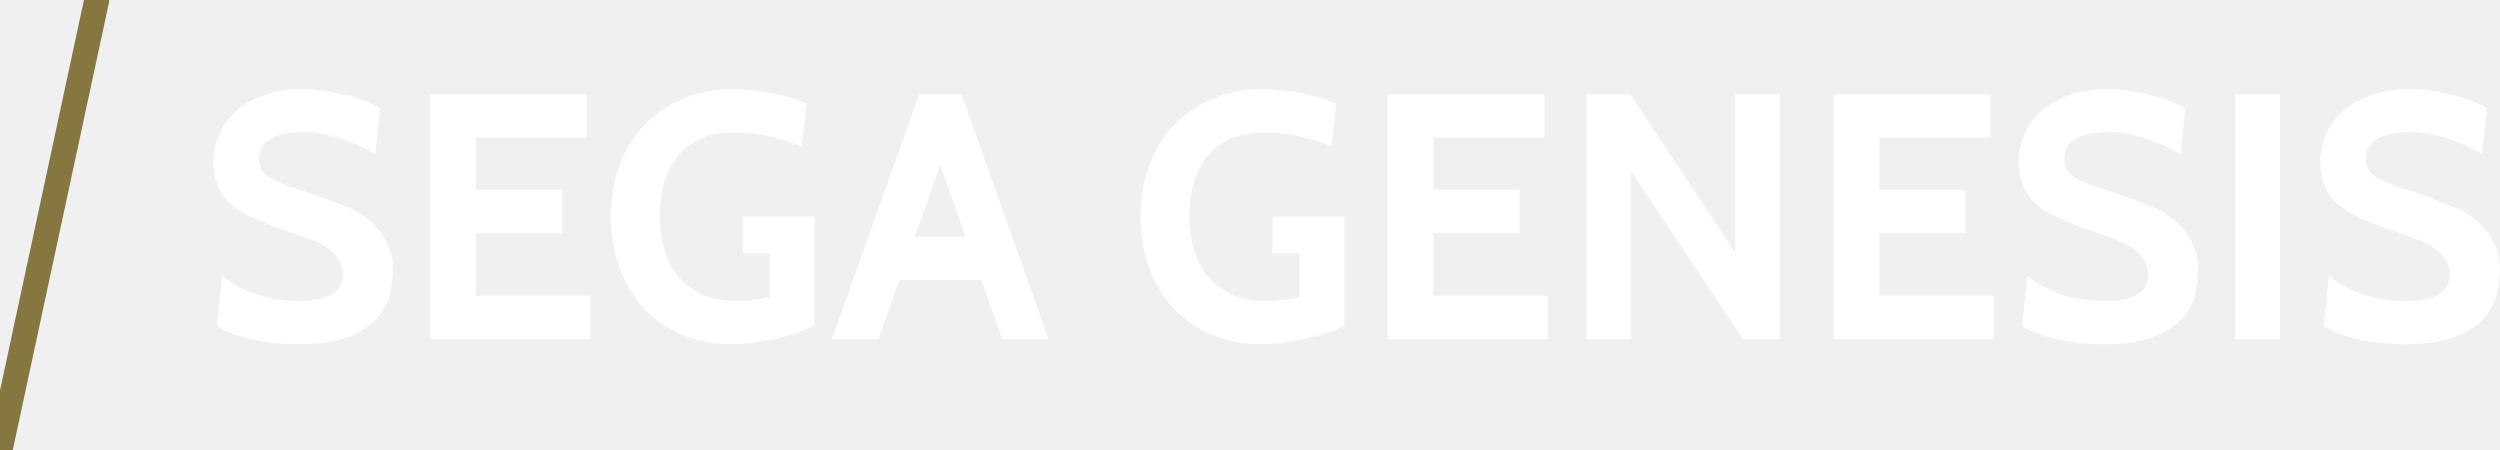
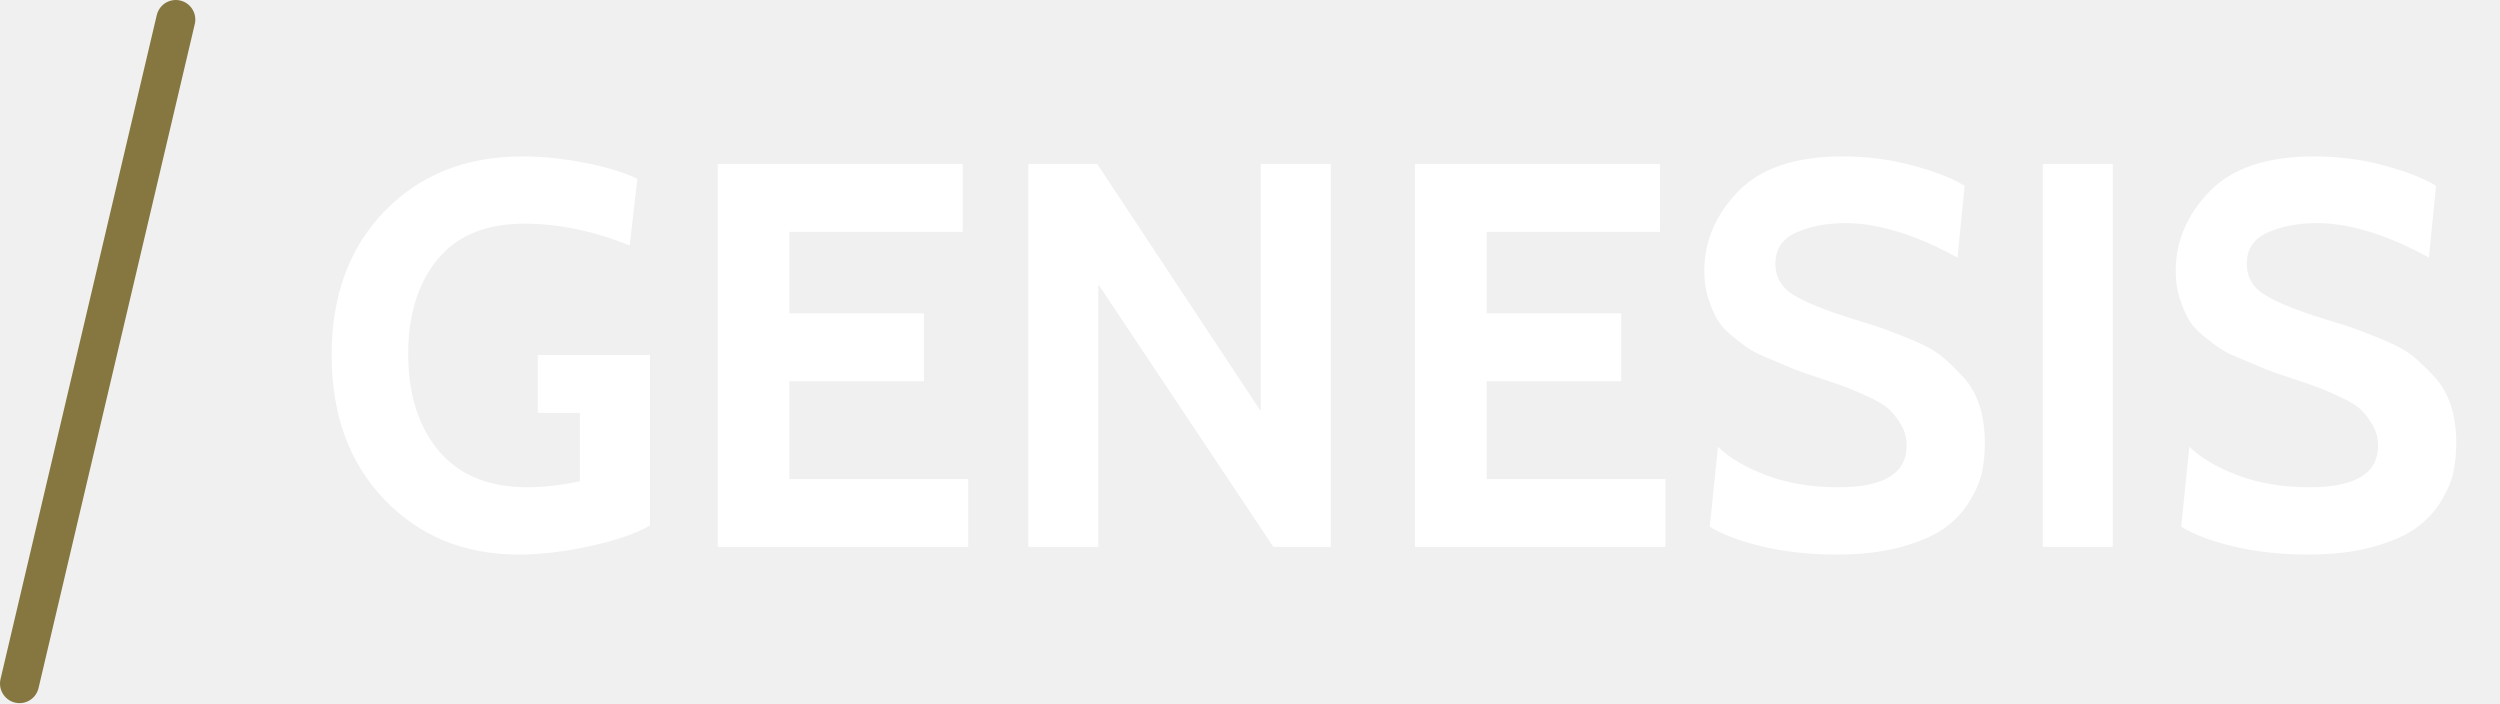
- <svg xmlns="http://www.w3.org/2000/svg" xmlns:ns1="https://boxy-svg.com" viewBox="0 0 100 18">
-   <path d="M 11.925 13.769 C 11.225 13.769 10.585 13.699 10.005 13.559 C 9.425 13.419 8.982 13.249 8.675 13.049 L 8.885 11.009 C 9.185 11.296 9.605 11.539 10.145 11.739 C 10.678 11.939 11.285 12.039 11.965 12.039 C 13.132 12.039 13.715 11.686 13.715 10.979 C 13.715 10.772 13.668 10.589 13.575 10.429 C 13.475 10.262 13.348 10.119 13.195 9.999 C 13.042 9.879 12.872 9.776 12.685 9.689 C 12.505 9.609 12.325 9.539 12.145 9.479 L 10.835 9.019 L 10.275 8.779 C 9.688 8.539 9.258 8.249 8.985 7.909 C 8.712 7.576 8.562 7.109 8.535 6.509 C 8.535 6.136 8.605 5.776 8.745 5.429 C 8.885 5.076 9.102 4.762 9.395 4.489 C 9.682 4.216 10.048 3.996 10.495 3.829 C 10.942 3.656 11.468 3.569 12.075 3.569 C 12.388 3.569 12.698 3.592 13.005 3.639 C 13.318 3.686 13.615 3.746 13.895 3.819 C 14.175 3.886 14.428 3.966 14.655 4.059 C 14.882 4.152 15.065 4.242 15.205 4.329 L 15.015 6.159 C 13.935 5.572 12.978 5.279 12.145 5.279 C 11.905 5.279 11.678 5.299 11.465 5.339 C 11.252 5.372 11.062 5.432 10.895 5.519 C 10.735 5.606 10.605 5.712 10.505 5.839 C 10.405 5.972 10.355 6.132 10.355 6.319 C 10.355 6.559 10.415 6.746 10.535 6.879 C 10.648 7.019 10.818 7.139 11.045 7.239 C 11.278 7.346 11.568 7.452 11.915 7.559 C 12.255 7.666 12.655 7.806 13.115 7.979 L 13.875 8.279 C 14.068 8.352 14.272 8.459 14.485 8.599 C 14.698 8.739 14.898 8.912 15.085 9.119 C 15.265 9.326 15.415 9.566 15.535 9.839 C 15.655 10.112 15.715 10.422 15.715 10.769 C 15.715 11.069 15.678 11.392 15.605 11.739 C 15.532 12.079 15.365 12.402 15.105 12.709 C 14.845 13.009 14.462 13.262 13.955 13.469 C 13.448 13.669 12.772 13.769 11.925 13.769 ZM 23.612 13.569 L 17.202 13.569 L 17.202 3.769 L 23.472 3.769 L 23.472 5.509 L 19.032 5.509 L 19.032 7.589 L 22.482 7.589 L 22.482 9.329 L 19.032 9.329 L 19.032 11.829 L 23.612 11.829 L 23.612 13.569 ZM 29.225 13.769 C 28.531 13.769 27.891 13.646 27.305 13.399 C 26.718 13.159 26.211 12.816 25.785 12.369 C 25.358 11.916 25.028 11.376 24.795 10.749 C 24.555 10.116 24.435 9.419 24.435 8.659 C 24.435 7.899 24.555 7.206 24.795 6.579 C 25.028 5.959 25.361 5.426 25.795 4.979 C 26.221 4.539 26.738 4.192 27.345 3.939 C 27.945 3.692 28.605 3.569 29.325 3.569 C 29.558 3.569 29.811 3.586 30.085 3.619 C 30.358 3.646 30.628 3.682 30.895 3.729 C 31.161 3.782 31.415 3.846 31.655 3.919 C 31.888 3.986 32.091 4.062 32.265 4.149 L 32.065 5.859 C 31.171 5.486 30.271 5.299 29.365 5.299 C 28.871 5.299 28.438 5.376 28.065 5.529 C 27.698 5.689 27.391 5.916 27.145 6.209 C 26.898 6.502 26.711 6.852 26.585 7.259 C 26.458 7.666 26.395 8.122 26.395 8.629 C 26.395 9.149 26.461 9.619 26.595 10.039 C 26.721 10.459 26.915 10.816 27.175 11.109 C 27.441 11.402 27.761 11.632 28.135 11.799 C 28.515 11.959 28.951 12.039 29.445 12.039 C 29.831 12.039 30.281 11.989 30.795 11.889 L 30.795 10.139 L 29.715 10.139 L 29.715 8.659 L 32.585 8.659 L 32.585 13.019 C 32.418 13.126 32.198 13.222 31.925 13.309 C 31.651 13.396 31.361 13.476 31.055 13.549 C 30.741 13.616 30.421 13.669 30.095 13.709 C 29.775 13.749 29.485 13.769 29.225 13.769 ZM 41.947 13.569 L 40.087 13.569 L 39.247 11.199 L 35.977 11.199 L 35.137 13.569 L 33.277 13.569 L 36.767 3.769 L 38.457 3.769 L 41.947 13.569 M 38.627 9.469 L 37.607 6.599 L 36.597 9.469 L 38.627 9.469 ZM 50.412 13.769 C 49.719 13.769 49.079 13.646 48.492 13.399 C 47.906 13.159 47.399 12.816 46.972 12.369 C 46.546 11.916 46.216 11.376 45.982 10.749 C 45.742 10.116 45.622 9.419 45.622 8.659 C 45.622 7.899 45.742 7.206 45.982 6.579 C 46.216 5.959 46.549 5.426 46.982 4.979 C 47.409 4.539 47.926 4.192 48.532 3.939 C 49.132 3.692 49.792 3.569 50.512 3.569 C 50.746 3.569 50.999 3.586 51.272 3.619 C 51.546 3.646 51.816 3.682 52.082 3.729 C 52.349 3.782 52.602 3.846 52.842 3.919 C 53.076 3.986 53.279 4.062 53.452 4.149 L 53.252 5.859 C 52.359 5.486 51.459 5.299 50.552 5.299 C 50.059 5.299 49.626 5.376 49.252 5.529 C 48.886 5.689 48.579 5.916 48.332 6.209 C 48.086 6.502 47.899 6.852 47.772 7.259 C 47.646 7.666 47.582 8.122 47.582 8.629 C 47.582 9.149 47.649 9.619 47.782 10.039 C 47.909 10.459 48.102 10.816 48.362 11.109 C 48.629 11.402 48.949 11.632 49.322 11.799 C 49.702 11.959 50.139 12.039 50.632 12.039 C 51.019 12.039 51.469 11.989 51.982 11.889 L 51.982 10.139 L 50.902 10.139 L 50.902 8.659 L 53.772 8.659 L 53.772 13.019 C 53.606 13.126 53.386 13.222 53.112 13.309 C 52.839 13.396 52.549 13.476 52.242 13.549 C 51.929 13.616 51.609 13.669 51.282 13.709 C 50.962 13.749 50.672 13.769 50.412 13.769 ZM 61.915 13.569 L 55.505 13.569 L 55.505 3.769 L 61.775 3.769 L 61.775 5.509 L 57.335 5.509 L 57.335 7.589 L 60.785 7.589 L 60.785 9.329 L 57.335 9.329 L 57.335 11.829 L 61.915 11.829 L 61.915 13.569 ZM 71.194 13.569 L 69.724 13.569 L 65.244 6.849 L 65.244 13.569 L 63.454 13.569 L 63.454 3.769 L 65.214 3.769 L 69.404 10.099 L 69.404 3.769 L 71.194 3.769 L 71.194 13.569 ZM 79.758 13.569 L 73.348 13.569 L 73.348 3.769 L 79.618 3.769 L 79.618 5.509 L 75.178 5.509 L 75.178 7.589 L 78.628 7.589 L 78.628 9.329 L 75.178 9.329 L 75.178 11.829 L 79.758 11.829 L 79.758 13.569 ZM 84.137 13.769 C 83.437 13.769 82.797 13.699 82.217 13.559 C 81.637 13.419 81.193 13.249 80.887 13.049 L 81.097 11.009 C 81.397 11.296 81.817 11.539 82.357 11.739 C 82.89 11.939 83.497 12.039 84.177 12.039 C 85.343 12.039 85.927 11.686 85.927 10.979 C 85.927 10.772 85.88 10.589 85.787 10.429 C 85.687 10.262 85.56 10.119 85.407 9.999 C 85.253 9.879 85.083 9.776 84.897 9.689 C 84.717 9.609 84.537 9.539 84.357 9.479 L 83.047 9.019 L 82.487 8.779 C 81.9 8.539 81.47 8.249 81.197 7.909 C 80.923 7.576 80.773 7.109 80.747 6.509 C 80.747 6.136 80.817 5.776 80.957 5.429 C 81.097 5.076 81.313 4.762 81.607 4.489 C 81.893 4.216 82.26 3.996 82.707 3.829 C 83.153 3.656 83.68 3.569 84.287 3.569 C 84.6 3.569 84.91 3.592 85.217 3.639 C 85.53 3.686 85.827 3.746 86.107 3.819 C 86.387 3.886 86.64 3.966 86.867 4.059 C 87.093 4.152 87.277 4.242 87.417 4.329 L 87.227 6.159 C 86.147 5.572 85.19 5.279 84.357 5.279 C 84.117 5.279 83.89 5.299 83.677 5.339 C 83.463 5.372 83.273 5.432 83.107 5.519 C 82.947 5.606 82.817 5.712 82.717 5.839 C 82.617 5.972 82.567 6.132 82.567 6.319 C 82.567 6.559 82.627 6.746 82.747 6.879 C 82.86 7.019 83.03 7.139 83.257 7.239 C 83.49 7.346 83.78 7.452 84.127 7.559 C 84.467 7.666 84.867 7.806 85.327 7.979 L 86.087 8.279 C 86.28 8.352 86.483 8.459 86.697 8.599 C 86.91 8.739 87.11 8.912 87.297 9.119 C 87.477 9.326 87.627 9.566 87.747 9.839 C 87.867 10.112 87.927 10.422 87.927 10.769 C 87.927 11.069 87.89 11.392 87.817 11.739 C 87.743 12.079 87.577 12.402 87.317 12.709 C 87.057 13.009 86.673 13.262 86.167 13.469 C 85.66 13.669 84.983 13.769 84.137 13.769 ZM 91.203 13.569 L 89.413 13.569 L 89.413 3.769 L 91.203 3.769 L 91.203 13.569 ZM 96.2 13.769 C 95.5 13.769 94.86 13.699 94.28 13.559 C 93.7 13.419 93.257 13.249 92.95 13.049 L 93.16 11.009 C 93.46 11.296 93.88 11.539 94.42 11.739 C 94.953 11.939 95.56 12.039 96.24 12.039 C 97.407 12.039 97.99 11.686 97.99 10.979 C 97.99 10.772 97.943 10.589 97.85 10.429 C 97.75 10.262 97.623 10.119 97.47 9.999 C 97.317 9.879 97.147 9.776 96.96 9.689 C 96.78 9.609 96.6 9.539 96.42 9.479 L 95.11 9.019 L 94.55 8.779 C 93.963 8.539 93.533 8.249 93.26 7.909 C 92.987 7.576 92.837 7.109 92.81 6.509 C 92.81 6.136 92.88 5.776 93.02 5.429 C 93.16 5.076 93.377 4.762 93.67 4.489 C 93.957 4.216 94.323 3.996 94.77 3.829 C 95.217 3.656 95.743 3.569 96.35 3.569 C 96.663 3.569 96.973 3.592 97.28 3.639 C 97.593 3.686 97.89 3.746 98.17 3.819 C 98.45 3.886 98.703 3.966 98.93 4.059 C 99.157 4.152 99.34 4.242 99.48 4.329 L 99.29 6.159 C 98.21 5.572 97.253 5.279 96.42 5.279 C 96.18 5.279 95.953 5.299 95.74 5.339 C 95.527 5.372 95.337 5.432 95.17 5.519 C 95.01 5.606 94.88 5.712 94.78 5.839 C 94.68 5.972 94.63 6.132 94.63 6.319 C 94.63 6.559 94.69 6.746 94.81 6.879 C 94.923 7.019 95.093 7.139 95.32 7.239 C 95.553 7.346 95.843 7.452 96.19 7.559 C 96.53 7.666 96.93 7.806 97.39 7.979 L 98.15 8.279 C 98.343 8.352 98.547 8.459 98.76 8.599 C 98.973 8.739 99.173 8.912 99.36 9.119 C 99.54 9.326 99.69 9.566 99.81 9.839 C 99.93 10.112 99.99 10.422 99.99 10.769 C 99.99 11.069 99.953 11.392 99.88 11.739 C 99.807 12.079 99.64 12.402 99.38 12.709 C 99.12 13.009 98.737 13.262 98.23 13.469 C 97.723 13.669 97.047 13.769 96.2 13.769 Z" transform="matrix(1, 0, 0, 1, 0, 0)" style="white-space: pre; fill: rgb(255, 255, 255);" />
-   <path d="M 0 18 L 3.869 0" style="fill: none; stroke-linecap: round; stroke: rgb(134, 119, 64);" ns1:origin="0 0.5" />
-   <path d="M -291.325 -38.966 Z" style="stroke: black; fill: none;" />
-   <path d="M -258.185 -57.571 Z" style="stroke: black; fill: none;" />
-   <path d="M 70.311 26.152 Z" style="stroke: black; fill: none;" />
-   <path d="M 117.406 27.314 Z" style="stroke: black; fill: none;" />
-   <path d="M -339.582 -122.689 Z" style="stroke: black; fill: none;" />
+ <svg xmlns="http://www.w3.org/2000/svg" width="64px" height="18px" viewBox="0 0 64 18" version="1.1">
+   <defs />
+   <g id="Page-1" stroke="none" stroke-width="1" fill="none" fill-rule="evenodd">
+     <path d="M13.278,14.196 C11.887,14.196 10.742,13.727 9.841,12.789 C8.94,11.851 8.49,10.617 8.49,9.086 C8.49,7.565 8.943,6.337 9.848,5.404 C10.753,4.471 11.929,4.004 13.376,4.004 C13.871,4.004 14.398,4.058 14.958,4.165 C15.518,4.272 15.971,4.41 16.316,4.578 L16.12,6.286 C15.205,5.913 14.305,5.726 13.418,5.726 C12.438,5.726 11.698,6.032 11.199,6.643 C10.7,7.254 10.45,8.059 10.45,9.058 C10.45,10.094 10.711,10.922 11.234,11.543 C11.757,12.164 12.513,12.474 13.502,12.474 C13.903,12.474 14.351,12.423 14.846,12.32 L14.846,10.57 L13.768,10.57 L13.768,9.086 L16.638,9.086 L16.638,13.454 C16.283,13.659 15.775,13.834 15.112,13.979 C14.449,14.124 13.838,14.196 13.278,14.196 Z M24.786,14 L18.374,14 L18.374,4.2 L24.646,4.2 L24.646,5.936 L20.208,5.936 L20.208,8.022 L23.652,8.022 L23.652,9.758 L20.208,9.758 L20.208,12.264 L24.786,12.264 L24.786,14 Z M34.068,14 L32.598,14 L28.118,7.28 L28.118,14 L26.326,14 L26.326,4.2 L28.09,4.2 L32.276,10.528 L32.276,4.2 L34.068,4.2 L34.068,14 Z M42.636,14 L36.224,14 L36.224,4.2 L42.496,4.2 L42.496,5.936 L38.058,5.936 L38.058,8.022 L41.502,8.022 L41.502,9.758 L38.058,9.758 L38.058,12.264 L42.636,12.264 L42.636,14 Z M47.018,14.196 C46.318,14.196 45.679,14.126 45.1,13.986 C44.521,13.846 44.078,13.678 43.77,13.482 L43.98,11.438 C44.279,11.727 44.696,11.972 45.233,12.173 C45.77,12.374 46.379,12.474 47.06,12.474 C48.227,12.474 48.81,12.119 48.81,11.41 C48.81,11.214 48.763,11.037 48.67,10.878 C48.577,10.719 48.476,10.589 48.369,10.486 C48.262,10.383 48.082,10.274 47.83,10.157 C47.578,10.04 47.382,9.956 47.242,9.905 C47.102,9.854 46.864,9.772 46.528,9.66 C46.239,9.567 46.038,9.497 45.926,9.45 L45.366,9.212 C45.105,9.109 44.913,9.018 44.792,8.939 C44.671,8.86 44.521,8.748 44.344,8.603 C44.167,8.458 44.036,8.311 43.952,8.162 C43.868,8.013 43.793,7.833 43.728,7.623 C43.663,7.413 43.63,7.187 43.63,6.944 C43.63,6.179 43.919,5.497 44.498,4.9 C45.077,4.303 45.968,4.004 47.172,4.004 C47.797,4.004 48.402,4.083 48.985,4.242 C49.568,4.401 50.005,4.573 50.294,4.76 L50.112,6.594 C49.039,6.006 48.082,5.712 47.242,5.712 C46.766,5.712 46.348,5.791 45.989,5.95 C45.63,6.109 45.45,6.375 45.45,6.748 C45.45,7.103 45.613,7.376 45.94,7.567 C46.267,7.758 46.761,7.957 47.424,8.162 C47.769,8.265 48.033,8.349 48.215,8.414 C48.397,8.479 48.647,8.577 48.964,8.708 C49.281,8.839 49.529,8.976 49.706,9.121 C49.883,9.266 50.068,9.443 50.259,9.653 C50.45,9.863 50.59,10.11 50.679,10.395 C50.768,10.68 50.812,10.995 50.812,11.34 C50.812,11.601 50.789,11.846 50.742,12.075 C50.695,12.304 50.59,12.553 50.427,12.824 C50.264,13.095 50.049,13.326 49.783,13.517 C49.517,13.708 49.148,13.869 48.677,14 C48.206,14.131 47.653,14.196 47.018,14.196 Z M54.088,14 L52.296,14 L52.296,4.2 L54.088,4.2 L54.088,14 Z M59.086,14.196 C58.386,14.196 57.747,14.126 57.168,13.986 C56.589,13.846 56.146,13.678 55.838,13.482 L56.048,11.438 C56.347,11.727 56.764,11.972 57.301,12.173 C57.838,12.374 58.447,12.474 59.128,12.474 C60.295,12.474 60.878,12.119 60.878,11.41 C60.878,11.214 60.831,11.037 60.738,10.878 C60.645,10.719 60.544,10.589 60.437,10.486 C60.33,10.383 60.15,10.274 59.898,10.157 C59.646,10.04 59.45,9.956 59.31,9.905 C59.17,9.854 58.932,9.772 58.596,9.66 C58.307,9.567 58.106,9.497 57.994,9.45 L57.434,9.212 C57.173,9.109 56.981,9.018 56.86,8.939 C56.739,8.86 56.589,8.748 56.412,8.603 C56.235,8.458 56.104,8.311 56.02,8.162 C55.936,8.013 55.861,7.833 55.796,7.623 C55.731,7.413 55.698,7.187 55.698,6.944 C55.698,6.179 55.987,5.497 56.566,4.9 C57.145,4.303 58.036,4.004 59.24,4.004 C59.865,4.004 60.47,4.083 61.053,4.242 C61.636,4.401 62.073,4.573 62.362,4.76 L62.18,6.594 C61.107,6.006 60.15,5.712 59.31,5.712 C58.834,5.712 58.416,5.791 58.057,5.95 C57.698,6.109 57.518,6.375 57.518,6.748 C57.518,7.103 57.681,7.376 58.008,7.567 C58.335,7.758 58.829,7.957 59.492,8.162 C59.837,8.265 60.101,8.349 60.283,8.414 C60.465,8.479 60.715,8.577 61.032,8.708 C61.349,8.839 61.597,8.976 61.774,9.121 C61.951,9.266 62.136,9.443 62.327,9.653 C62.518,9.863 62.658,10.11 62.747,10.395 C62.836,10.68 62.88,10.995 62.88,11.34 C62.88,11.601 62.857,11.846 62.81,12.075 C62.763,12.304 62.658,12.553 62.495,12.824 C62.332,13.095 62.117,13.326 61.851,13.517 C61.585,13.708 61.216,13.869 60.745,14 C60.274,14.131 59.721,14.196 59.086,14.196 Z" id="GENESIS-Copy" fill="#FFFFFF" />
+     <g id="system" stroke="#867740" stroke-linecap="round">
+       <path d="M0.5,17.5 L4.5,0.5" id="Shape" />
+     </g>
+   </g>
</svg>
